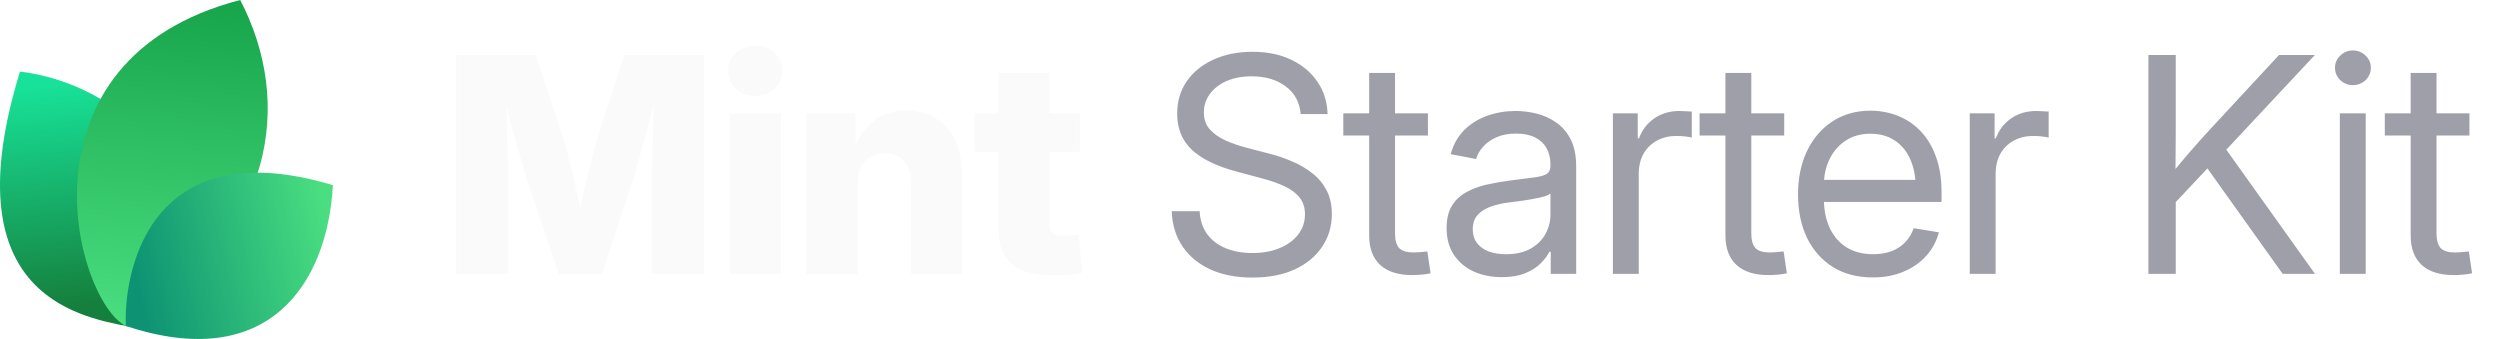
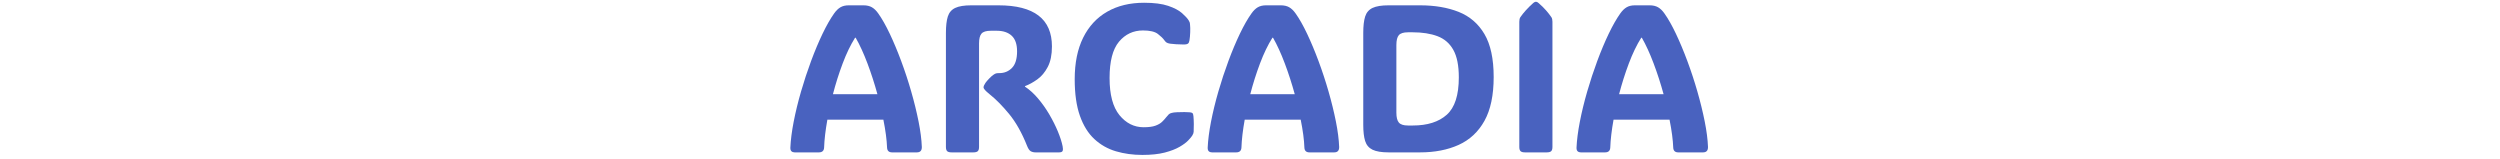
- <svg xmlns="http://www.w3.org/2000/svg" width="177" height="24" viewBox="0 0 177 24" fill="none">
-   <path d="M9.061 23.108C5.268 22.377 -3.391 20.627 1.417 5.064C9.634 6.099 16.973 14.064 9.061 23.108Z" fill="url(#paint0_linear_17557_2145)" />
-   <path d="M8.919 23.094C5.276 21.222 0.784 4.209 17.007 0C20.757 7.193 19.621 16.545 8.919 23.094Z" fill="url(#paint1_linear_17557_2145)" />
-   <path d="M8.914 23.079C8.735 19.882 10.159 9.085 23.57 13.111C23.181 20.123 18.984 26.418 8.914 23.079Z" fill="url(#paint2_linear_17557_2145)" />
-   <path d="M32.301 19.392V3.894H37.938L39.925 9.948C40.036 10.315 40.164 10.787 40.31 11.362C40.462 11.938 40.611 12.552 40.757 13.204C40.91 13.855 41.048 14.483 41.173 15.086C41.305 15.682 41.412 16.192 41.495 16.615H40.695C40.771 16.192 40.871 15.682 40.996 15.086C41.128 14.49 41.267 13.866 41.412 13.214C41.565 12.562 41.714 11.948 41.86 11.373C42.005 10.79 42.133 10.315 42.244 9.948L44.2 3.894H49.848V19.392H46.166V12.704C46.166 12.357 46.173 11.917 46.187 11.383C46.2 10.849 46.214 10.27 46.228 9.646C46.249 9.022 46.266 8.391 46.28 7.753C46.301 7.115 46.311 6.519 46.311 5.964H46.623C46.485 6.561 46.332 7.181 46.166 7.826C45.999 8.471 45.833 9.102 45.666 9.719C45.507 10.336 45.351 10.901 45.198 11.414C45.053 11.928 44.928 12.357 44.824 12.704L42.608 19.392H39.561L37.314 12.704C37.203 12.357 37.072 11.928 36.919 11.414C36.773 10.901 36.614 10.34 36.441 9.729C36.274 9.112 36.104 8.481 35.931 7.836C35.764 7.192 35.608 6.567 35.463 5.964H35.827C35.834 6.512 35.844 7.105 35.858 7.743C35.872 8.374 35.886 9.005 35.9 9.636C35.92 10.26 35.938 10.839 35.952 11.373C35.965 11.907 35.972 12.351 35.972 12.704V19.392H32.301ZM51.668 19.392V8.024H55.288V19.392H51.668ZM53.468 6.786C52.927 6.786 52.473 6.616 52.105 6.276C51.738 5.93 51.554 5.507 51.554 5.007C51.554 4.508 51.738 4.088 52.105 3.749C52.473 3.409 52.927 3.239 53.468 3.239C54.009 3.239 54.463 3.409 54.83 3.749C55.198 4.082 55.382 4.501 55.382 5.007C55.382 5.507 55.198 5.93 54.83 6.276C54.463 6.616 54.009 6.786 53.468 6.786ZM60.708 13.027V19.392H57.088V8.024H60.551L60.593 10.967H60.281C60.593 10.024 61.061 9.268 61.685 8.7C62.309 8.124 63.138 7.836 64.171 7.836C64.975 7.836 65.672 8.017 66.262 8.377C66.851 8.731 67.302 9.234 67.614 9.885C67.933 10.537 68.092 11.307 68.092 12.194V19.392H64.483V12.912C64.483 12.26 64.32 11.754 63.994 11.394C63.675 11.033 63.221 10.853 62.632 10.853C62.25 10.853 61.914 10.936 61.623 11.102C61.332 11.269 61.106 11.515 60.947 11.841C60.787 12.16 60.708 12.555 60.708 13.027ZM76.456 8.024V10.749H69.008V8.024H76.456ZM70.683 5.163H74.292V15.783C74.292 16.102 74.361 16.334 74.5 16.48C74.646 16.625 74.899 16.698 75.259 16.698C75.405 16.698 75.596 16.688 75.831 16.667C76.074 16.646 76.251 16.629 76.362 16.615L76.632 19.309C76.313 19.378 75.963 19.427 75.582 19.455C75.207 19.482 74.836 19.496 74.469 19.496C73.2 19.496 72.25 19.222 71.619 18.674C70.995 18.127 70.683 17.308 70.683 16.22V5.163Z" fill="#FAFAFA" />
-   <path d="M88.667 19.652C87.523 19.652 86.528 19.458 85.682 19.07C84.843 18.681 84.188 18.137 83.716 17.437C83.245 16.736 82.992 15.908 82.957 14.951H84.933C84.968 15.596 85.148 16.14 85.474 16.584C85.8 17.021 86.24 17.354 86.795 17.582C87.35 17.804 87.974 17.915 88.667 17.915C89.388 17.915 90.026 17.801 90.581 17.572C91.143 17.343 91.583 17.024 91.902 16.615C92.228 16.199 92.391 15.717 92.391 15.169C92.391 14.698 92.266 14.306 92.017 13.994C91.767 13.675 91.413 13.408 90.956 13.193C90.498 12.978 89.954 12.787 89.323 12.621L87.502 12.132C86.123 11.765 85.082 11.255 84.382 10.603C83.689 9.944 83.342 9.095 83.342 8.055C83.342 7.174 83.571 6.404 84.028 5.746C84.486 5.087 85.117 4.577 85.921 4.217C86.726 3.849 87.645 3.666 88.678 3.666C89.718 3.666 90.63 3.853 91.413 4.227C92.204 4.602 92.824 5.122 93.275 5.787C93.726 6.446 93.965 7.209 93.993 8.076H92.089C92.013 7.23 91.656 6.574 91.018 6.11C90.387 5.638 89.586 5.403 88.615 5.403C87.95 5.403 87.36 5.513 86.847 5.735C86.341 5.957 85.946 6.262 85.661 6.651C85.377 7.032 85.235 7.469 85.235 7.961C85.235 8.447 85.377 8.849 85.661 9.168C85.946 9.48 86.317 9.74 86.774 9.948C87.232 10.149 87.724 10.319 88.251 10.457L89.884 10.884C90.439 11.023 90.977 11.206 91.496 11.435C92.023 11.657 92.495 11.934 92.911 12.267C93.334 12.593 93.67 12.995 93.92 13.474C94.17 13.945 94.294 14.504 94.294 15.149C94.294 16.015 94.066 16.788 93.608 17.468C93.157 18.148 92.512 18.681 91.673 19.07C90.834 19.458 89.832 19.652 88.667 19.652ZM101.097 8.024V9.594H95.106V8.024H101.097ZM96.937 5.163H98.767V16.521C98.767 17 98.865 17.347 99.059 17.562C99.26 17.77 99.6 17.874 100.078 17.874C100.21 17.874 100.366 17.867 100.546 17.853C100.733 17.832 100.903 17.815 101.056 17.801L101.285 19.351C101.097 19.392 100.886 19.423 100.65 19.444C100.414 19.465 100.189 19.475 99.974 19.475C98.996 19.475 98.244 19.236 97.717 18.758C97.197 18.272 96.937 17.579 96.937 16.677V5.163ZM106.33 19.621C105.595 19.621 104.932 19.489 104.343 19.226C103.754 18.955 103.285 18.564 102.939 18.05C102.592 17.53 102.419 16.896 102.419 16.147C102.419 15.495 102.547 14.965 102.804 14.556C103.06 14.146 103.403 13.828 103.833 13.599C104.263 13.363 104.742 13.186 105.269 13.068C105.796 12.95 106.333 12.857 106.881 12.787C107.574 12.69 108.132 12.617 108.555 12.569C108.978 12.52 109.287 12.441 109.481 12.33C109.675 12.212 109.772 12.014 109.772 11.737V11.654C109.772 11.203 109.679 10.815 109.492 10.489C109.311 10.163 109.041 9.91 108.68 9.729C108.32 9.549 107.872 9.459 107.338 9.459C106.805 9.459 106.34 9.546 105.945 9.719C105.556 9.892 105.241 10.118 104.998 10.395C104.755 10.665 104.593 10.953 104.509 11.258L102.71 10.915C102.897 10.222 103.22 9.65 103.677 9.199C104.135 8.748 104.679 8.412 105.31 8.19C105.941 7.968 106.607 7.857 107.307 7.857C107.8 7.857 108.295 7.92 108.795 8.044C109.301 8.169 109.765 8.381 110.188 8.679C110.611 8.97 110.951 9.369 111.208 9.875C111.464 10.374 111.593 11.005 111.593 11.768V19.392H109.793V17.822H109.7C109.568 18.085 109.363 18.359 109.086 18.643C108.809 18.921 108.444 19.153 107.994 19.34C107.543 19.527 106.988 19.621 106.33 19.621ZM106.621 17.998C107.321 17.998 107.904 17.867 108.368 17.603C108.84 17.333 109.19 16.986 109.419 16.563C109.654 16.133 109.772 15.682 109.772 15.211V13.692C109.703 13.769 109.554 13.841 109.325 13.911C109.096 13.973 108.829 14.032 108.524 14.088C108.226 14.143 107.921 14.192 107.609 14.233C107.304 14.275 107.033 14.309 106.798 14.337C106.354 14.393 105.938 14.49 105.549 14.628C105.168 14.76 104.86 14.954 104.624 15.211C104.388 15.467 104.27 15.811 104.27 16.241C104.27 16.615 104.367 16.934 104.561 17.198C104.762 17.461 105.04 17.662 105.393 17.801C105.747 17.933 106.156 17.998 106.621 17.998ZM114.193 19.392V8.024H115.951V9.792H116.045C116.253 9.209 116.61 8.741 117.116 8.388C117.622 8.034 118.219 7.857 118.905 7.857C119.058 7.857 119.217 7.864 119.384 7.878C119.55 7.885 119.682 7.892 119.779 7.899V9.74C119.716 9.719 119.578 9.695 119.363 9.667C119.155 9.639 118.922 9.625 118.666 9.625C118.174 9.625 117.726 9.733 117.324 9.948C116.922 10.163 116.603 10.471 116.367 10.874C116.138 11.276 116.024 11.758 116.024 12.319V19.392H114.193ZM126.322 8.024V9.594H120.33V8.024H126.322ZM122.161 5.163H123.992V16.521C123.992 17 124.089 17.347 124.283 17.562C124.484 17.77 124.824 17.874 125.302 17.874C125.434 17.874 125.59 17.867 125.77 17.853C125.958 17.832 126.127 17.815 126.28 17.801L126.509 19.351C126.322 19.392 126.11 19.423 125.874 19.444C125.639 19.465 125.413 19.475 125.198 19.475C124.221 19.475 123.468 19.236 122.941 18.758C122.421 18.272 122.161 17.579 122.161 16.677V5.163ZM132.604 19.642C131.502 19.642 130.555 19.396 129.765 18.903C128.974 18.404 128.364 17.714 127.934 16.834C127.511 15.946 127.3 14.927 127.3 13.775C127.3 12.611 127.511 11.584 127.934 10.697C128.364 9.802 128.964 9.102 129.734 8.596C130.51 8.089 131.408 7.836 132.428 7.836C133.1 7.836 133.738 7.954 134.341 8.19C134.952 8.426 135.489 8.783 135.954 9.261C136.425 9.74 136.793 10.343 137.056 11.071C137.327 11.792 137.462 12.645 137.462 13.63V14.296H128.433V12.735H136.463L135.631 13.297C135.631 12.541 135.506 11.876 135.257 11.3C135.007 10.725 134.643 10.277 134.165 9.958C133.686 9.632 133.107 9.469 132.428 9.469C131.748 9.469 131.162 9.632 130.67 9.958C130.177 10.284 129.796 10.725 129.526 11.279C129.262 11.827 129.13 12.441 129.13 13.12V14.046C129.13 14.864 129.273 15.572 129.557 16.168C129.841 16.757 130.243 17.211 130.763 17.53C131.283 17.842 131.901 17.998 132.615 17.998C133.093 17.998 133.523 17.929 133.905 17.79C134.293 17.645 134.619 17.433 134.882 17.156C135.153 16.879 135.354 16.546 135.486 16.157L137.275 16.449C137.108 17.08 136.81 17.634 136.38 18.113C135.95 18.591 135.413 18.966 134.768 19.236C134.123 19.507 133.402 19.642 132.604 19.642ZM139.459 19.392V8.024H141.217V9.792H141.311C141.519 9.209 141.876 8.741 142.382 8.388C142.888 8.034 143.485 7.857 144.171 7.857C144.324 7.857 144.483 7.864 144.649 7.878C144.816 7.885 144.948 7.892 145.045 7.899V9.74C144.982 9.719 144.844 9.695 144.629 9.667C144.421 9.639 144.188 9.625 143.932 9.625C143.439 9.625 142.992 9.733 142.59 9.948C142.188 10.163 141.869 10.471 141.633 10.874C141.404 11.276 141.29 11.758 141.29 12.319V19.392H139.459ZM153.429 14.961V12.715C153.783 12.257 154.136 11.82 154.49 11.404C154.844 10.981 155.204 10.565 155.572 10.156C155.939 9.74 156.314 9.327 156.695 8.918L161.355 3.894H163.893L157.277 10.967H157.184L153.429 14.961ZM152.108 19.392V3.894H154.043V9.241L154.022 12.559L154.043 13.505V19.392H152.108ZM161.615 19.392L155.967 11.477L157.173 9.969L163.903 19.392H161.615ZM165.661 19.392V8.024H167.492V19.392H165.661ZM166.587 6.027C166.24 6.027 165.942 5.909 165.692 5.673C165.443 5.43 165.318 5.139 165.318 4.799C165.318 4.459 165.443 4.172 165.692 3.936C165.942 3.693 166.24 3.572 166.587 3.572C166.934 3.572 167.232 3.693 167.482 3.936C167.731 4.172 167.856 4.459 167.856 4.799C167.856 5.139 167.731 5.43 167.482 5.673C167.232 5.909 166.934 6.027 166.587 6.027ZM174.836 8.024V9.594H168.844V8.024H174.836ZM170.675 5.163H172.506V16.521C172.506 17 172.603 17.347 172.797 17.562C172.998 17.77 173.338 17.874 173.816 17.874C173.948 17.874 174.104 17.867 174.284 17.853C174.472 17.832 174.641 17.815 174.794 17.801L175.023 19.351C174.836 19.392 174.624 19.423 174.388 19.444C174.153 19.465 173.927 19.475 173.712 19.475C172.735 19.475 171.982 19.236 171.455 18.758C170.935 18.272 170.675 17.579 170.675 16.677V5.163Z" fill="#9F9FA9" />
-   <defs>
-     <linearGradient id="paint0_linear_17557_2145" x1="3.776" y1="5.916" x2="5.232" y2="21.559" gradientUnits="userSpaceOnUse">
-       <stop stop-color="#18E299" />
-       <stop offset="1" stop-color="#15803D" />
-     </linearGradient>
-     <linearGradient id="paint1_linear_17557_2145" x1="12.171" y1="-0.718" x2="10.19" y2="22.983" gradientUnits="userSpaceOnUse">
-       <stop stop-color="#16A34A" />
-       <stop offset="1" stop-color="#4ADE80" />
-     </linearGradient>
-     <linearGradient id="paint2_linear_17557_2145" x1="23.133" y1="15.353" x2="9.338" y2="18.52" gradientUnits="userSpaceOnUse">
-       <stop stop-color="#4ADE80" />
-       <stop offset="1" stop-color="#0D9373" />
-     </linearGradient>
-   </defs>
+ <svg xmlns="http://www.w3.org/2000/svg" version="1.1" width="1500" height="95" viewBox="0 0 1500 95">
+   <svg xml:space="preserve" width="1500" height="95" data-version="2" data-id="lg_fSHM3Py8L56fhh3dXP" viewBox="0 0 563 95" x="0" y="0">
+     <rect width="100%" height="100%" fill="transparent" />
+     <path fill="#4962bf" d="M58.445 8.055q3.38 4.74 6.92 12.21 3.54 7.48 6.86 16.4 3.32 8.92 6 18.24 2.68 9.32 4.4 17.94 1.72 8.61 1.97 15.32.06 3.26-2.96 3.26h-14.88q-2.9 0-3.02-2.9-.25-6.89-2.21-16.73h-33.6q-1.72 9.6-1.96 16.73-.13 2.9-3.14 2.9H8.245q-1.11 0-1.85-.65t-.68-2.25q.31-6.82 2-15.53 1.7-8.71 4.4-18.06 2.71-9.35 6.03-18.3 3.32-8.95 6.89-16.4 3.57-7.44 6.95-12.18 1.79-2.52 3.79-3.69t4.95-1.17h8.86q3.02 0 5.05 1.17t3.81 3.69m-13.9 14.58q-4.06 6.46-7.45 15.45-3.38 8.98-5.84 18.45h26.7q-2.59-9.47-5.97-18.45-3.38-8.99-7.08-15.45Z" />
+     <rect width="78.92" height="88.23" x="-39.46" y="-44.12" fill="none" rx="0" ry="0" transform="translate(45.65 47.81)" />
+     <path fill="#4962bf" d="M118.925 88.165q0 1.84-.77 2.55-.77.71-2.62.71h-13.1q-1.85 0-2.62-.71-.76-.71-.76-2.55v-68.48q0-6.15 1.13-9.75 1.14-3.6 4.43-5.17 3.29-1.57 9.63-1.57h16.31q32.11 0 32.11 24.67 0 7.51-2.52 12.31-2.52 4.8-6.28 7.47-3.75 2.68-7.38 4.03v.31q4.12 2.71 7.84 7.11 3.73 4.39 6.74 9.53 3.02 5.14 5.11 10.15 2.09 5.02 2.89 8.96.37 1.84.03 2.76-.34.93-2.12.93h-14.21q-1.6 0-2.8-.68-1.2-.68-2.19-3.14-4.67-11.75-10.76-19.16-6.1-7.42-11.76-11.91-3.63-2.89-3.63-4.12 0-.98 1.17-2.71.74-1.04 2.16-2.52 1.41-1.48 2.46-2.21 1.04-.74 1.69-.93.65-.18 2-.18 4.55 0 7.6-3.14 3.04-3.14 3.04-9.9 0-6.4-3.23-9.39-3.23-2.98-8.89-2.98h-3.69q-4.06 0-5.54 1.72-1.47 1.72-1.47 5.91Z" />
+     <rect width="70.29" height="88.23" x="-35.15" y="-44.12" fill="none" rx="0" ry="0" transform="translate(134.7 47.81)" />
+     <path fill="#4962bf" d="M217.665 76.345q4.49 0 7.05-.92 2.55-.92 3.97-2.28 1.41-1.35 2.46-2.7.98-1.23 1.63-1.85.64-.61 1.81-.86.99-.31 3.17-.4 2.18-.09 4.37-.09 2.18 0 3.04.12 1.3.06 1.79.49t.61 1.85q.19 1.97.22 4.67.03 2.71-.09 4.68-.07.62-.22 1.05-.15.43-.65 1.29-.61.98-2.39 2.86-1.79 1.88-5.23 3.87-3.45 2-8.89 3.42-5.45 1.41-13.39 1.41-8.49 0-15.87-2.18-7.38-2.18-12.95-7.35-5.57-5.17-8.67-13.97-3.11-8.8-3.11-21.96 0-14.64 5.07-24.89 5.08-10.24 14.43-15.59 9.35-5.36 22.15-5.36 8.98 0 14.43 1.85 5.44 1.85 8.27 4.34 2.83 2.49 4 4.33.43.68.62 1.2.18.53.24 1.63.19 1.48.09 4.31-.09 2.83-.46 4.98-.24 1.36-.8 1.79-.24.24-.86.43-.61.18-1.84.18-1.97 0-4.43-.15t-3.69-.34q-1.48-.24-2.16-.71-.67-.46-1.35-1.44-1.11-1.6-3.82-3.69-2.7-2.09-8.92-2.09-8.73 0-14.39 6.73-5.66 6.74-5.66 21.81 0 15.01 5.93 22.27 5.94 7.26 14.49 7.26" />
+     <rect width="71.48" height="91.3" x="-35.74" y="-45.65" fill="none" rx="0" ry="0" transform="translate(212.56 47.8)" />
+     <path fill="#4962bf" d="M308.845 8.055q3.38 4.74 6.92 12.21 3.54 7.48 6.86 16.4 3.32 8.92 6 18.24 2.68 9.32 4.4 17.94 1.72 8.61 1.97 15.32.06 3.26-2.96 3.26h-14.88q-2.9 0-3.02-2.9-.24-6.89-2.21-16.73h-33.6q-1.72 9.6-1.96 16.73-.13 2.9-3.14 2.9h-14.58q-1.11 0-1.85-.65t-.68-2.25q.31-6.82 2-15.53 1.7-8.71 4.4-18.06 2.71-9.35 6.03-18.3 3.32-8.95 6.89-16.4 3.57-7.44 6.96-12.18 1.78-2.52 3.78-3.69 2-1.17 4.95-1.17h8.86q3.02 0 5.05 1.17t3.81 3.69m-13.9 14.58q-4.06 6.46-7.45 15.45-3.38 8.98-5.84 18.45h26.7q-2.59-9.47-5.97-18.45-3.38-8.99-7.07-15.45Z" />
+     <rect width="78.92" height="88.23" x="-39.46" y="-44.12" fill="none" rx="0" ry="0" transform="translate(296.05 47.81)" />
+     <path fill="#4962bf" d="M364.645 91.425q-6.33 0-9.63-1.6-3.29-1.6-4.43-5.23-1.13-3.63-1.13-9.66v-55.25q0-6.15 1.13-9.75 1.14-3.6 4.43-5.17 3.3-1.57 9.63-1.57h18.89q13.23 0 23.16 3.94 9.94 3.94 15.48 13.32 5.53 9.38 5.53 25.75 0 16.36-5.53 26.3-5.54 9.93-15.48 14.43-9.93 4.49-23.16 4.49Zm11.69-72.05q-4.06 0-5.54 1.73-1.47 1.72-1.47 5.9v40.61q0 4.12 1.47 5.9 1.48 1.79 5.54 1.79h2.83q13.17 0 20.4-6.46 7.23-6.46 7.23-22.4 0-10.64-3.3-16.52-3.29-5.87-9.5-8.21-6.22-2.34-14.95-2.34Z" />
+     <rect width="78.25" height="88.23" x="-39.13" y="-44.12" fill="none" rx="0" ry="0" transform="translate(389.08 47.81)" />
+     <path fill="#4962bf" d="M462.965 88.165q0 1.84-.77 2.55-.77.71-2.62.71h-13.1q-1.85 0-2.62-.71t-.77-2.55v-75.12q0-1.79.62-2.71 2.77-4.06 7.75-8.55.92-.74 1.6-.74.74 0 1.54.74 2.71 2.33 4.55 4.46 1.85 2.12 3.2 4.09.62.98.62 2.71Z" />
+     <rect width="19.88" height="90.38" x="-9.94" y="-45.19" fill="none" rx="0" ry="0" transform="translate(453.52 46.73)" />
+     <path fill="#4962bf" d="M530.145 8.055q3.38 4.74 6.92 12.21 3.54 7.48 6.86 16.4 3.32 8.92 6 18.24 2.68 9.32 4.4 17.94 1.72 8.61 1.97 15.32.06 3.26-2.96 3.26h-14.88q-2.9 0-3.02-2.9-.25-6.89-2.21-16.73h-33.6q-1.72 9.6-1.96 16.73-.13 2.9-3.14 2.9h-14.58q-1.11 0-1.85-.65t-.68-2.25q.31-6.82 2-15.53 1.7-8.71 4.4-18.06 2.71-9.35 6.03-18.3 3.32-8.95 6.89-16.4 3.57-7.44 6.95-12.18 1.79-2.52 3.79-3.69t4.95-1.17h8.86q3.02 0 5.05 1.17t3.81 3.69m-13.9 14.58q-4.06 6.46-7.45 15.45-3.38 8.98-5.84 18.45h26.7q-2.59-9.47-5.97-18.45-3.38-8.99-7.08-15.45Z" />
+     <rect width="78.92" height="88.23" x="-39.46" y="-44.12" fill="none" rx="0" ry="0" transform="translate(517.35 47.81)" />
+   </svg>
</svg>
